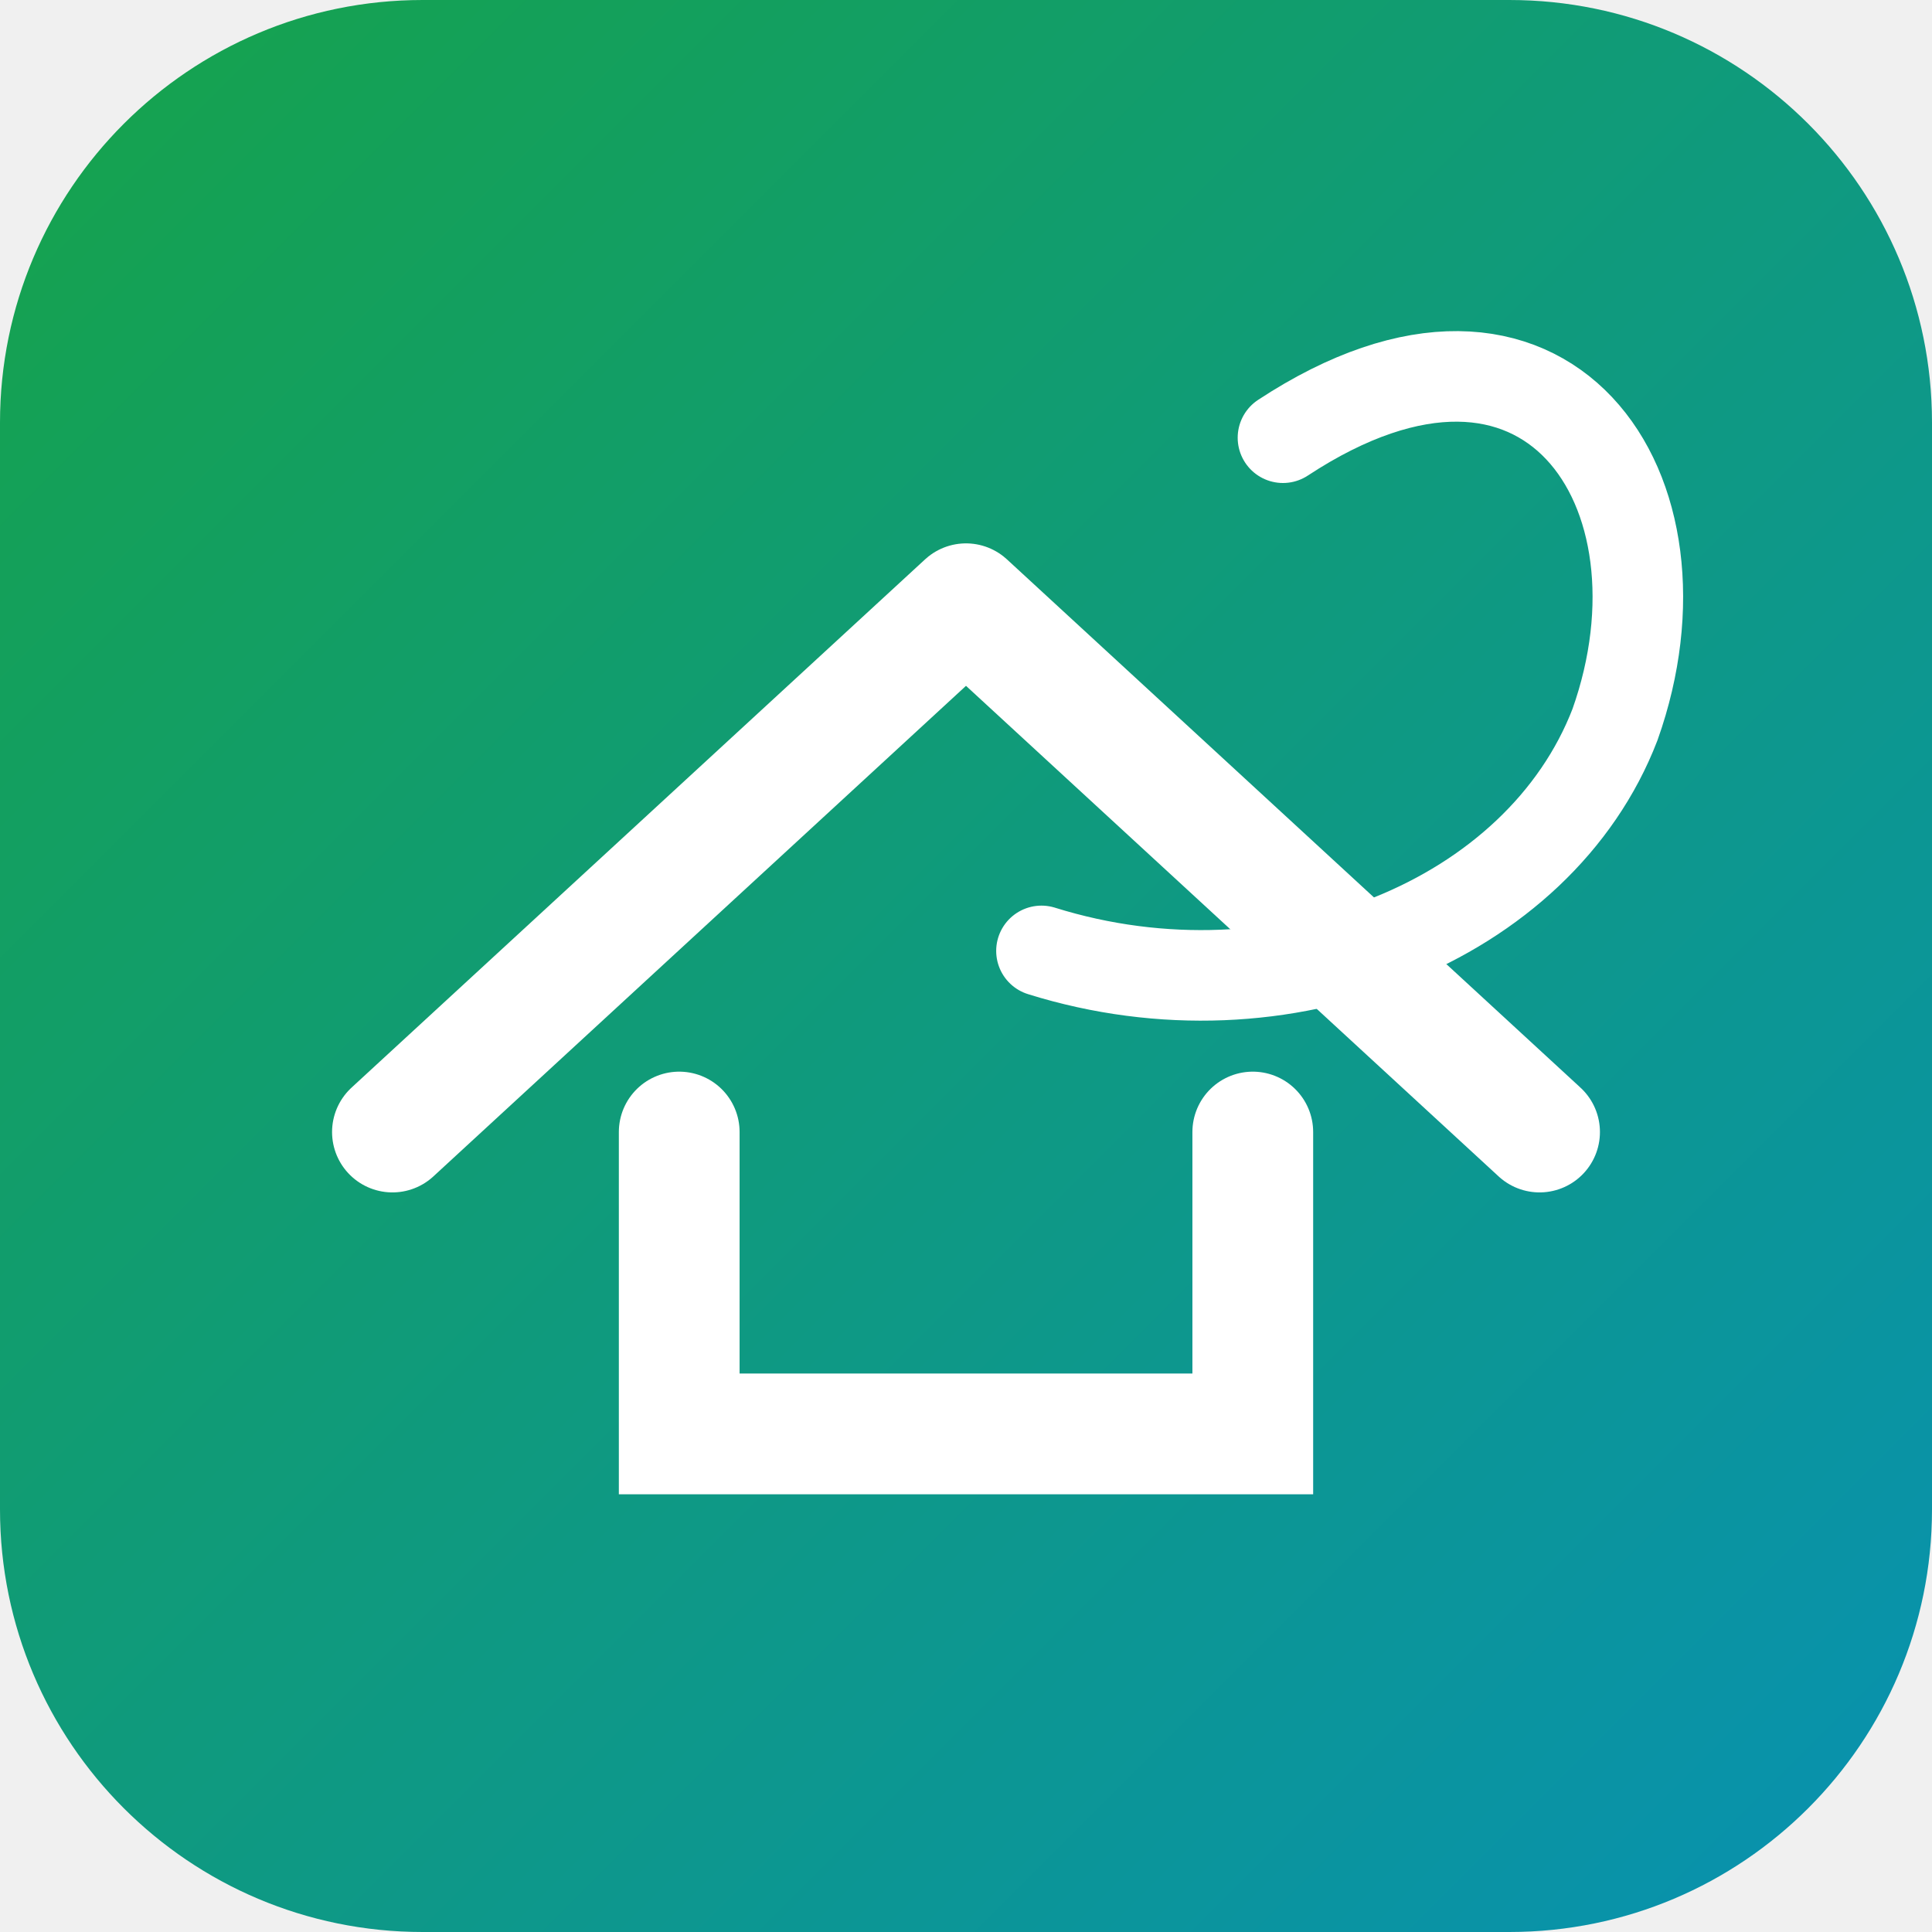
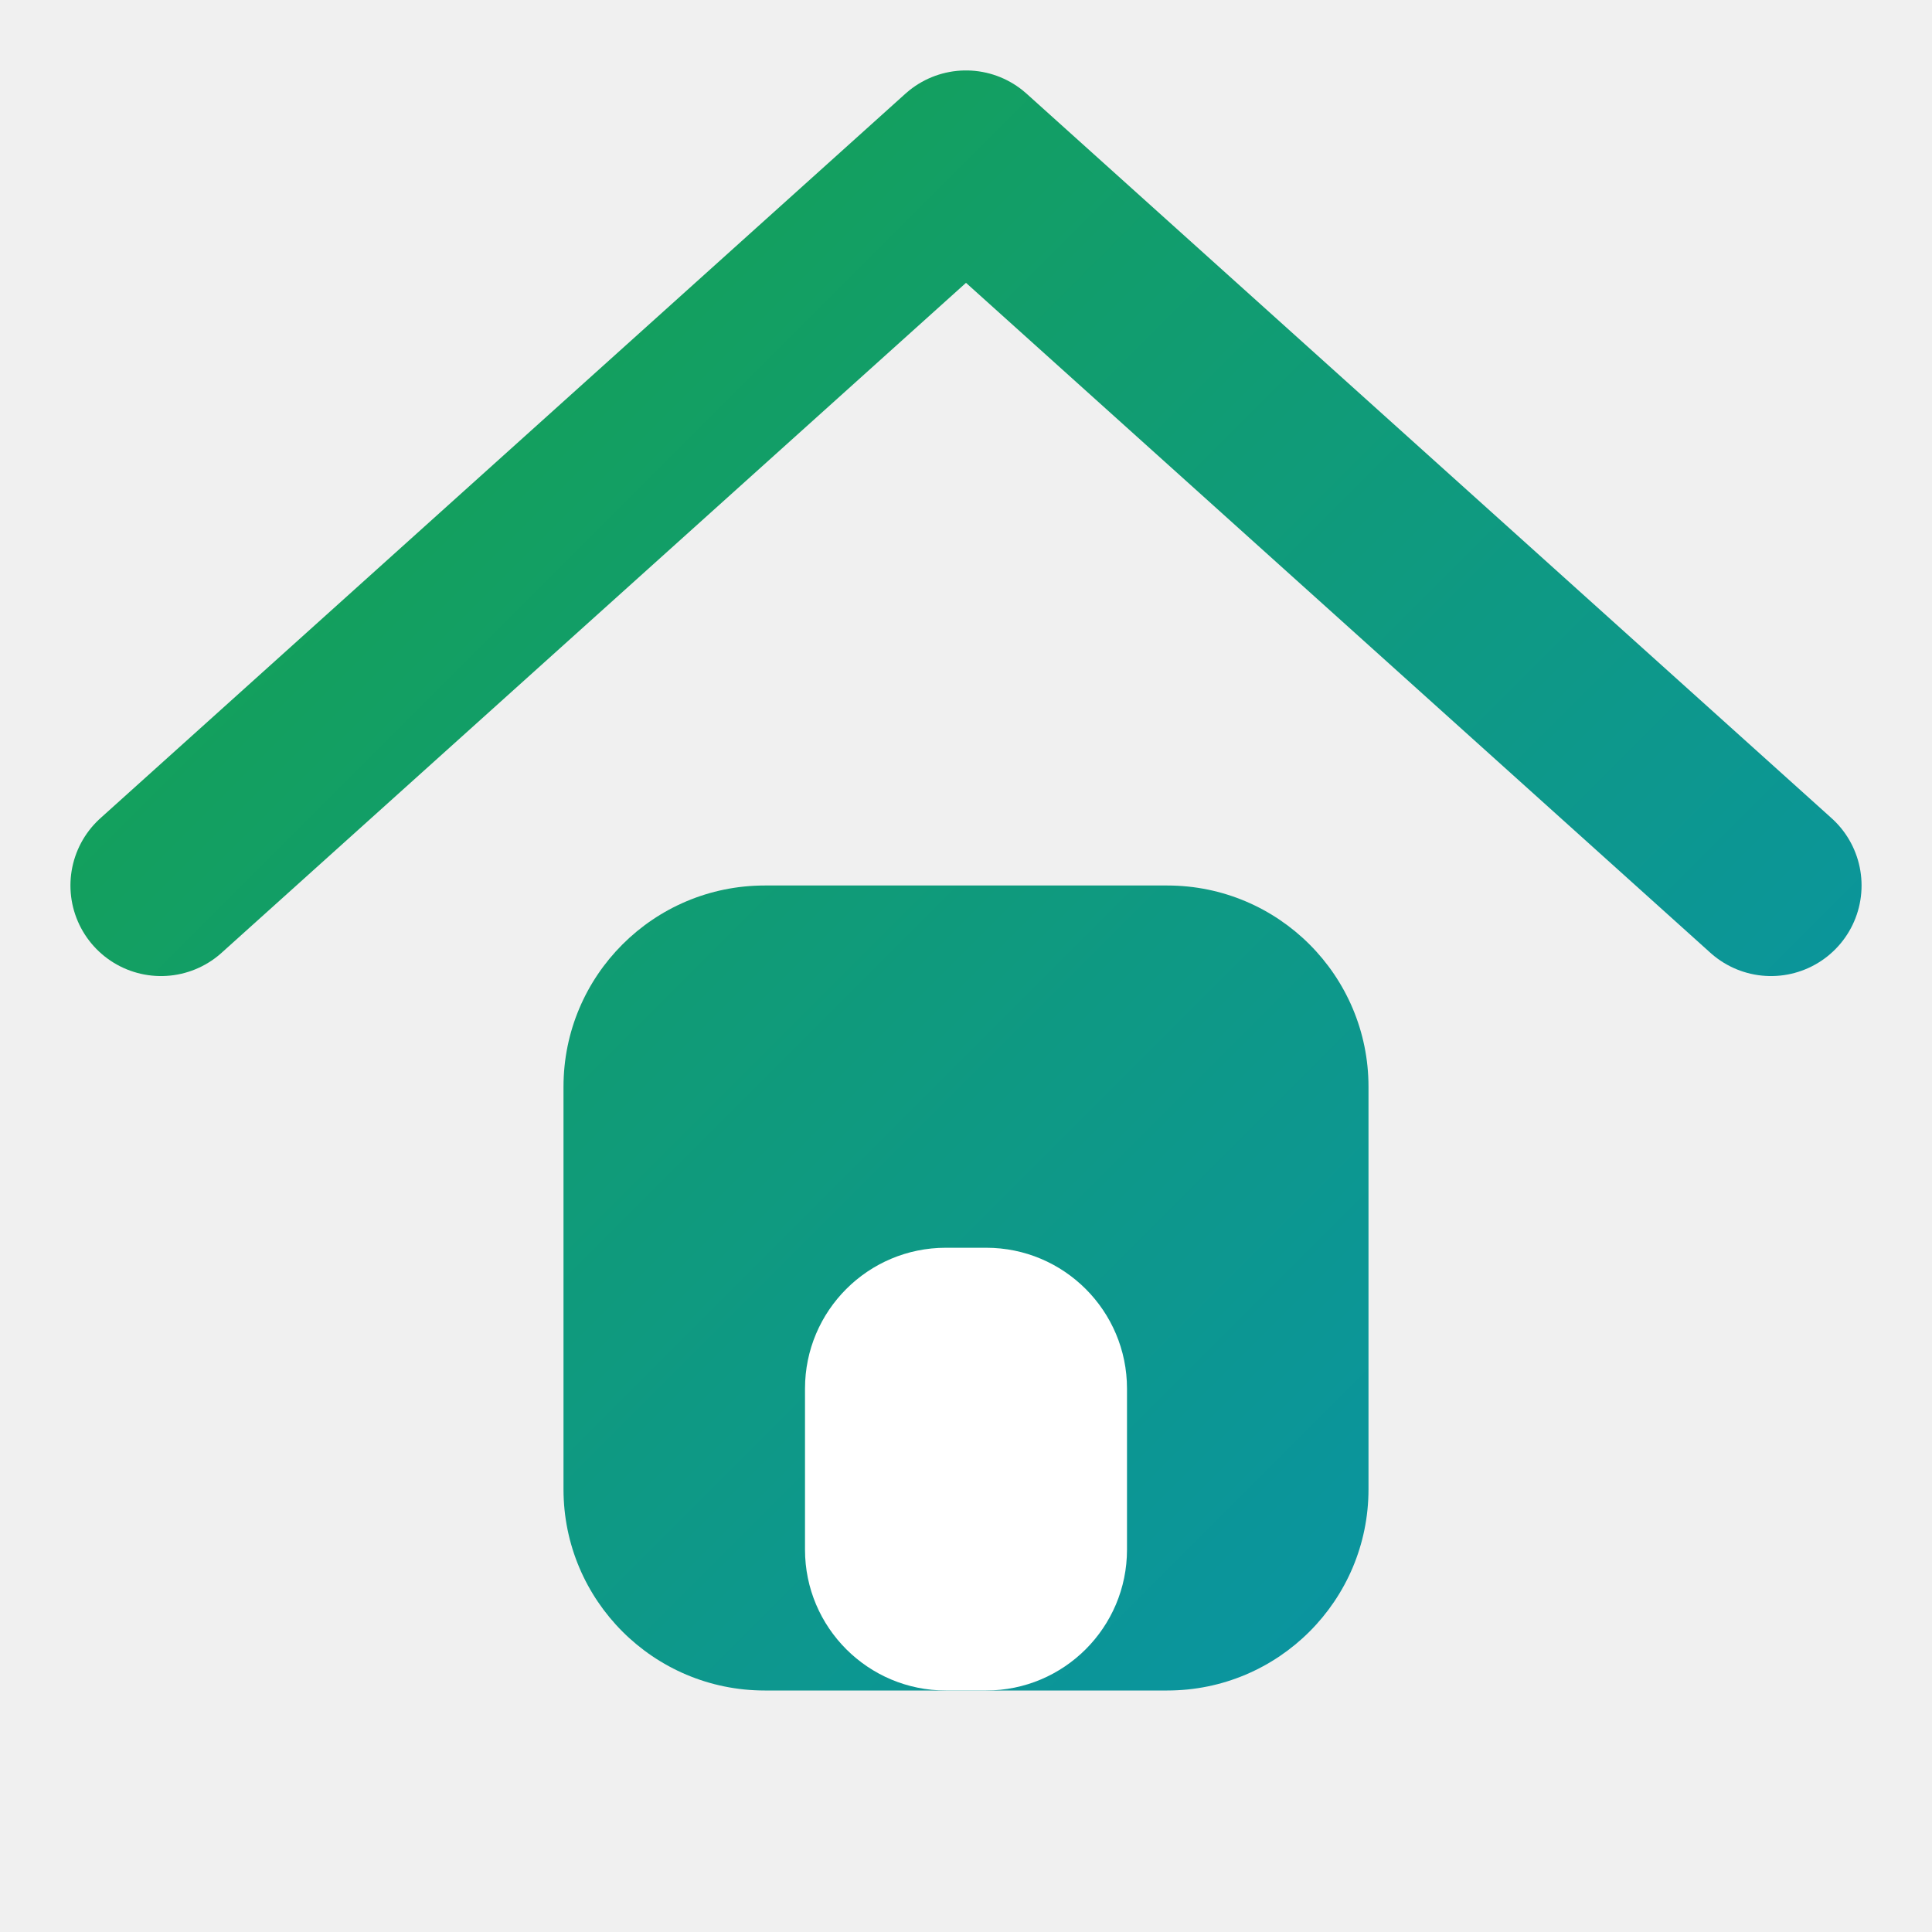
- <svg xmlns="http://www.w3.org/2000/svg" viewBox="0 0 256 256">
+ <svg xmlns="http://www.w3.org/2000/svg" viewBox="0 0 48 48" fill="none">
  <defs>
-     <linearGradient id="g" x1="0" y1="0" x2="1" y2="1">
+     <linearGradient id="brandGrad" x1="4" y1="4" x2="44" y2="44" gradientUnits="userSpaceOnUse">
      <stop offset="0%" stop-color="#16a34a" />
      <stop offset="100%" stop-color="#0891b2" />
    </linearGradient>
  </defs>
-   <rect width="256" height="256" rx="56" fill="url(#g)" />
-   <path d="M52 150 L128 80 L204 150" fill="none" stroke="white" stroke-width="16" stroke-linecap="round" stroke-linejoin="round" />
-   <path d="M90 150 V190 H166 V150" fill="none" stroke="white" stroke-width="16" stroke-linecap="round" />
-   <path d="M170 58 C205 35 225 65 214 96 C204 122 170 136 138 126" fill="none" stroke="white" stroke-width="12" stroke-linecap="round" />
+   <path d="M4 22L24 4L44 22" stroke="url(#brandGrad)" stroke-width="4.5" stroke-linecap="round" stroke-linejoin="round" />
+   <rect x="14" y="22" width="20" height="20" rx="5" fill="url(#brandGrad)" />
+   <rect x="20" y="31" width="8" height="11" rx="3.5" fill="#ffffff" />
</svg>
